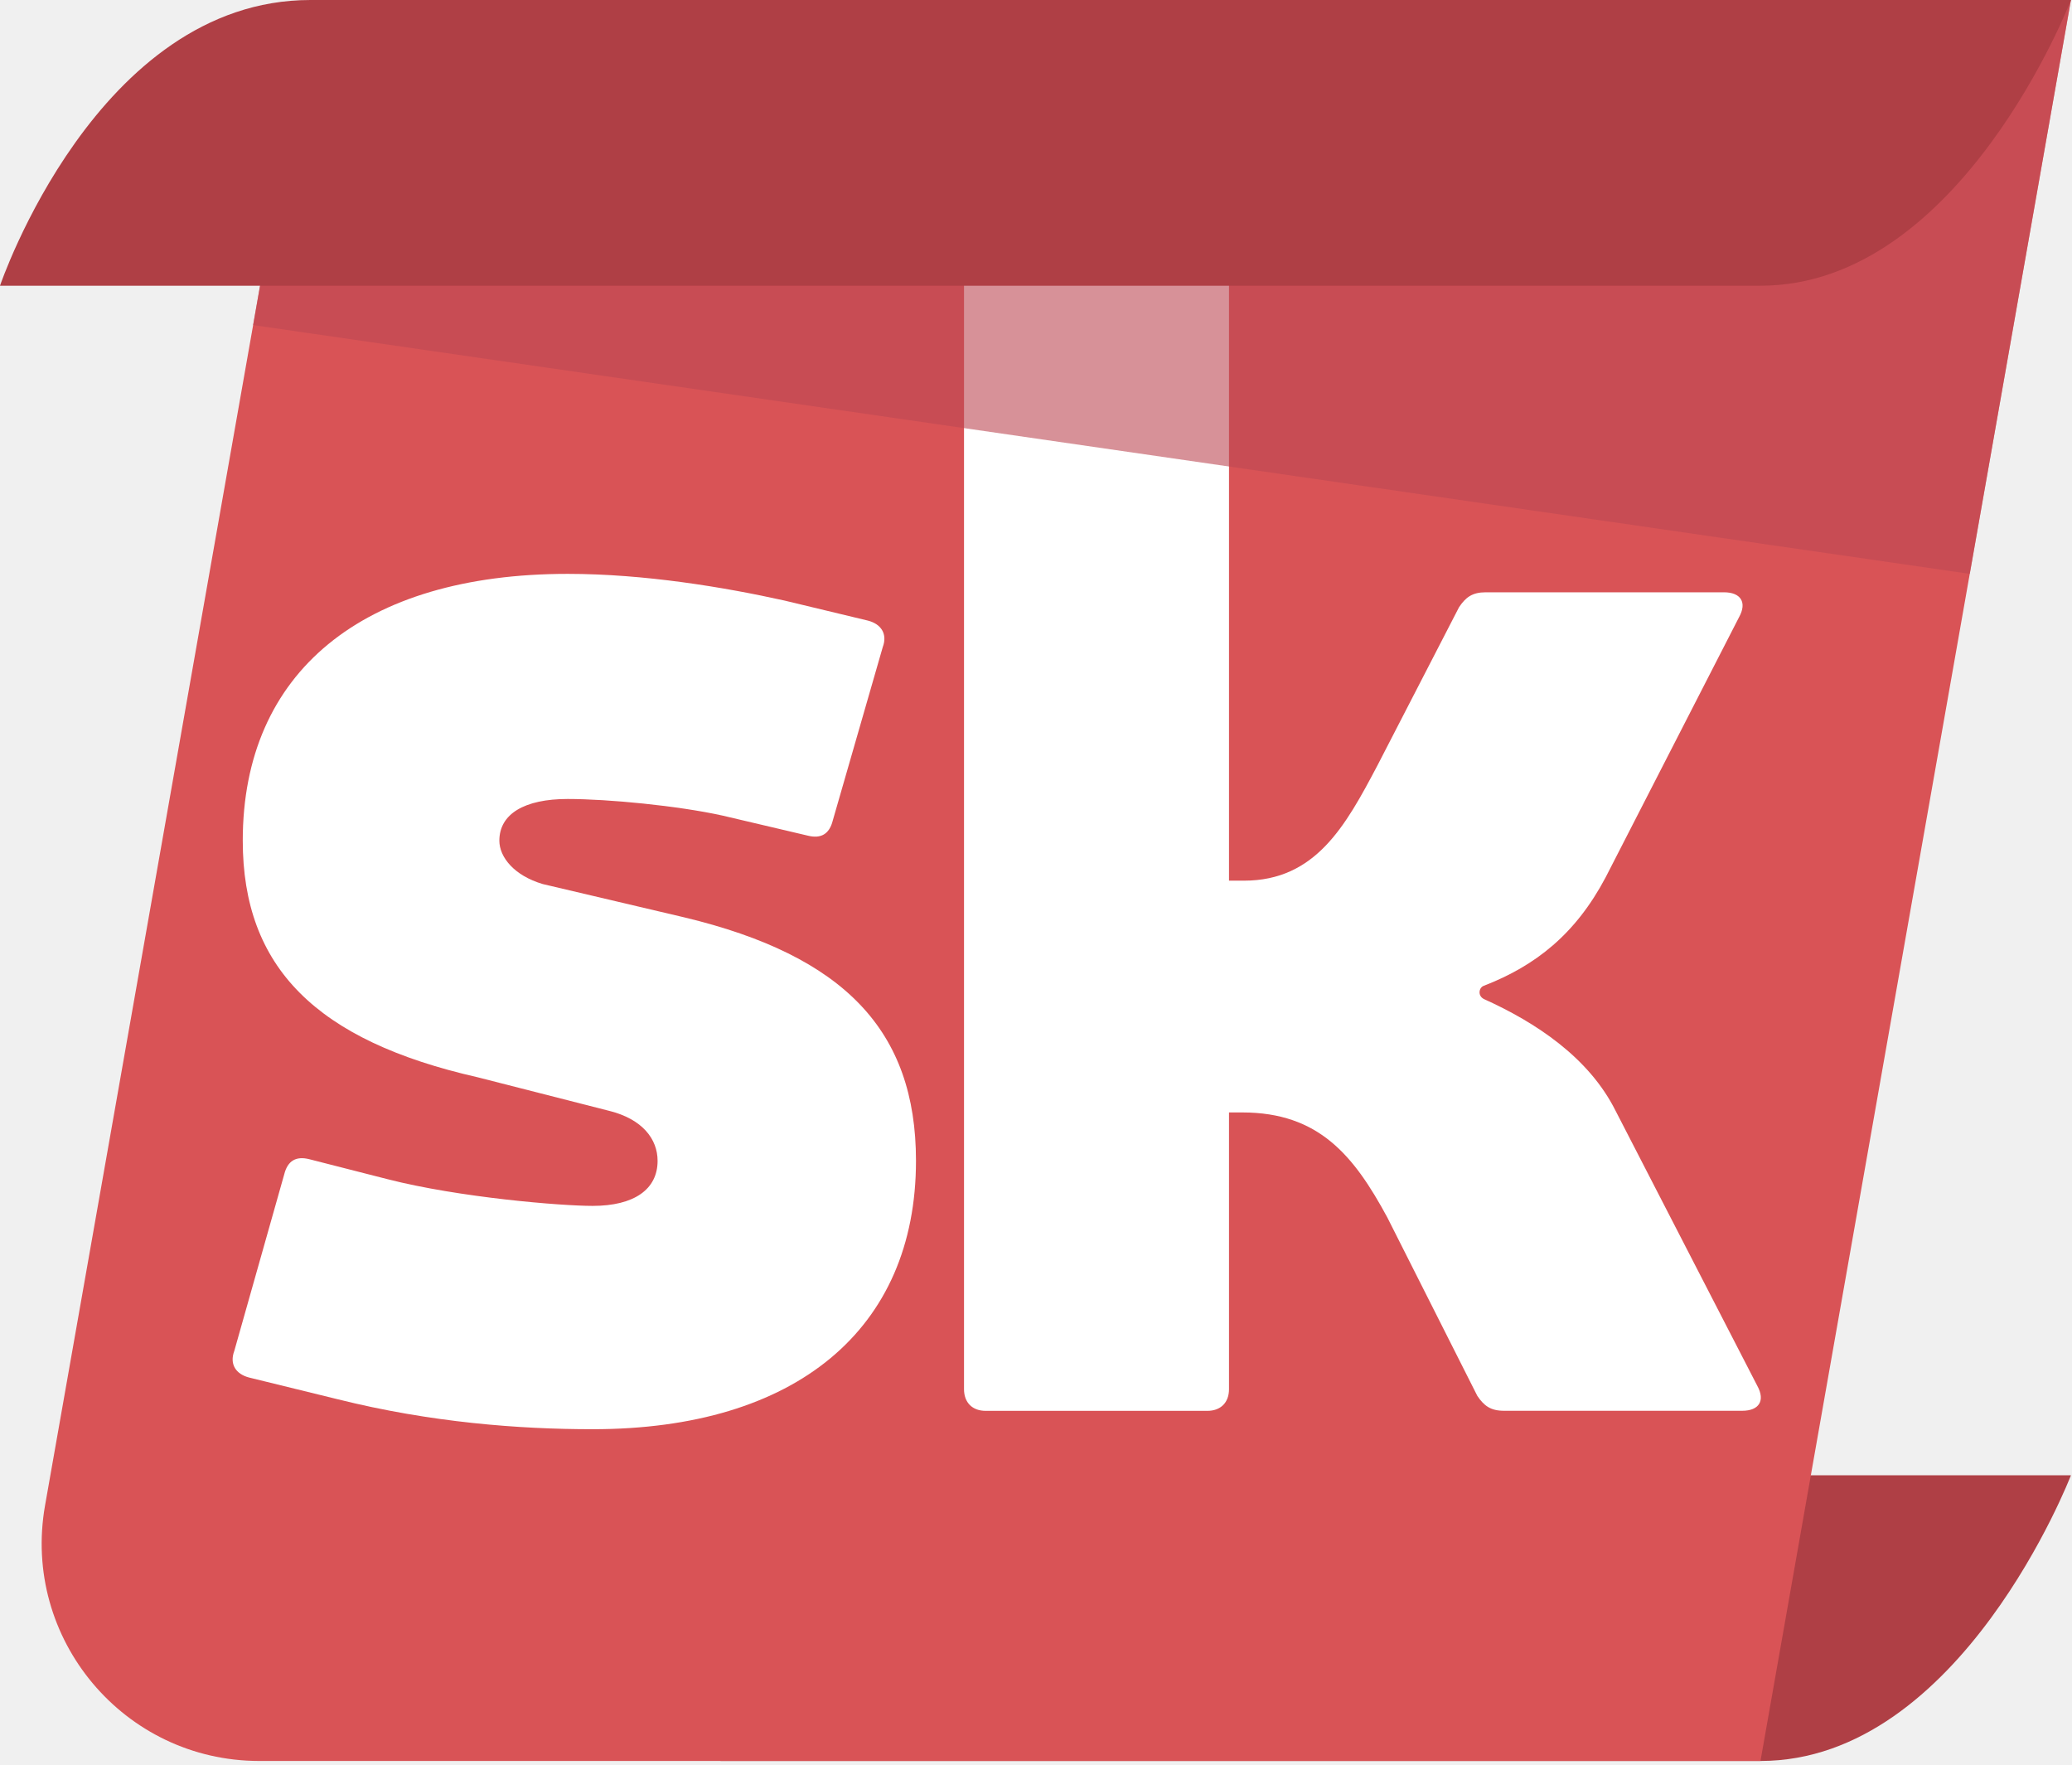
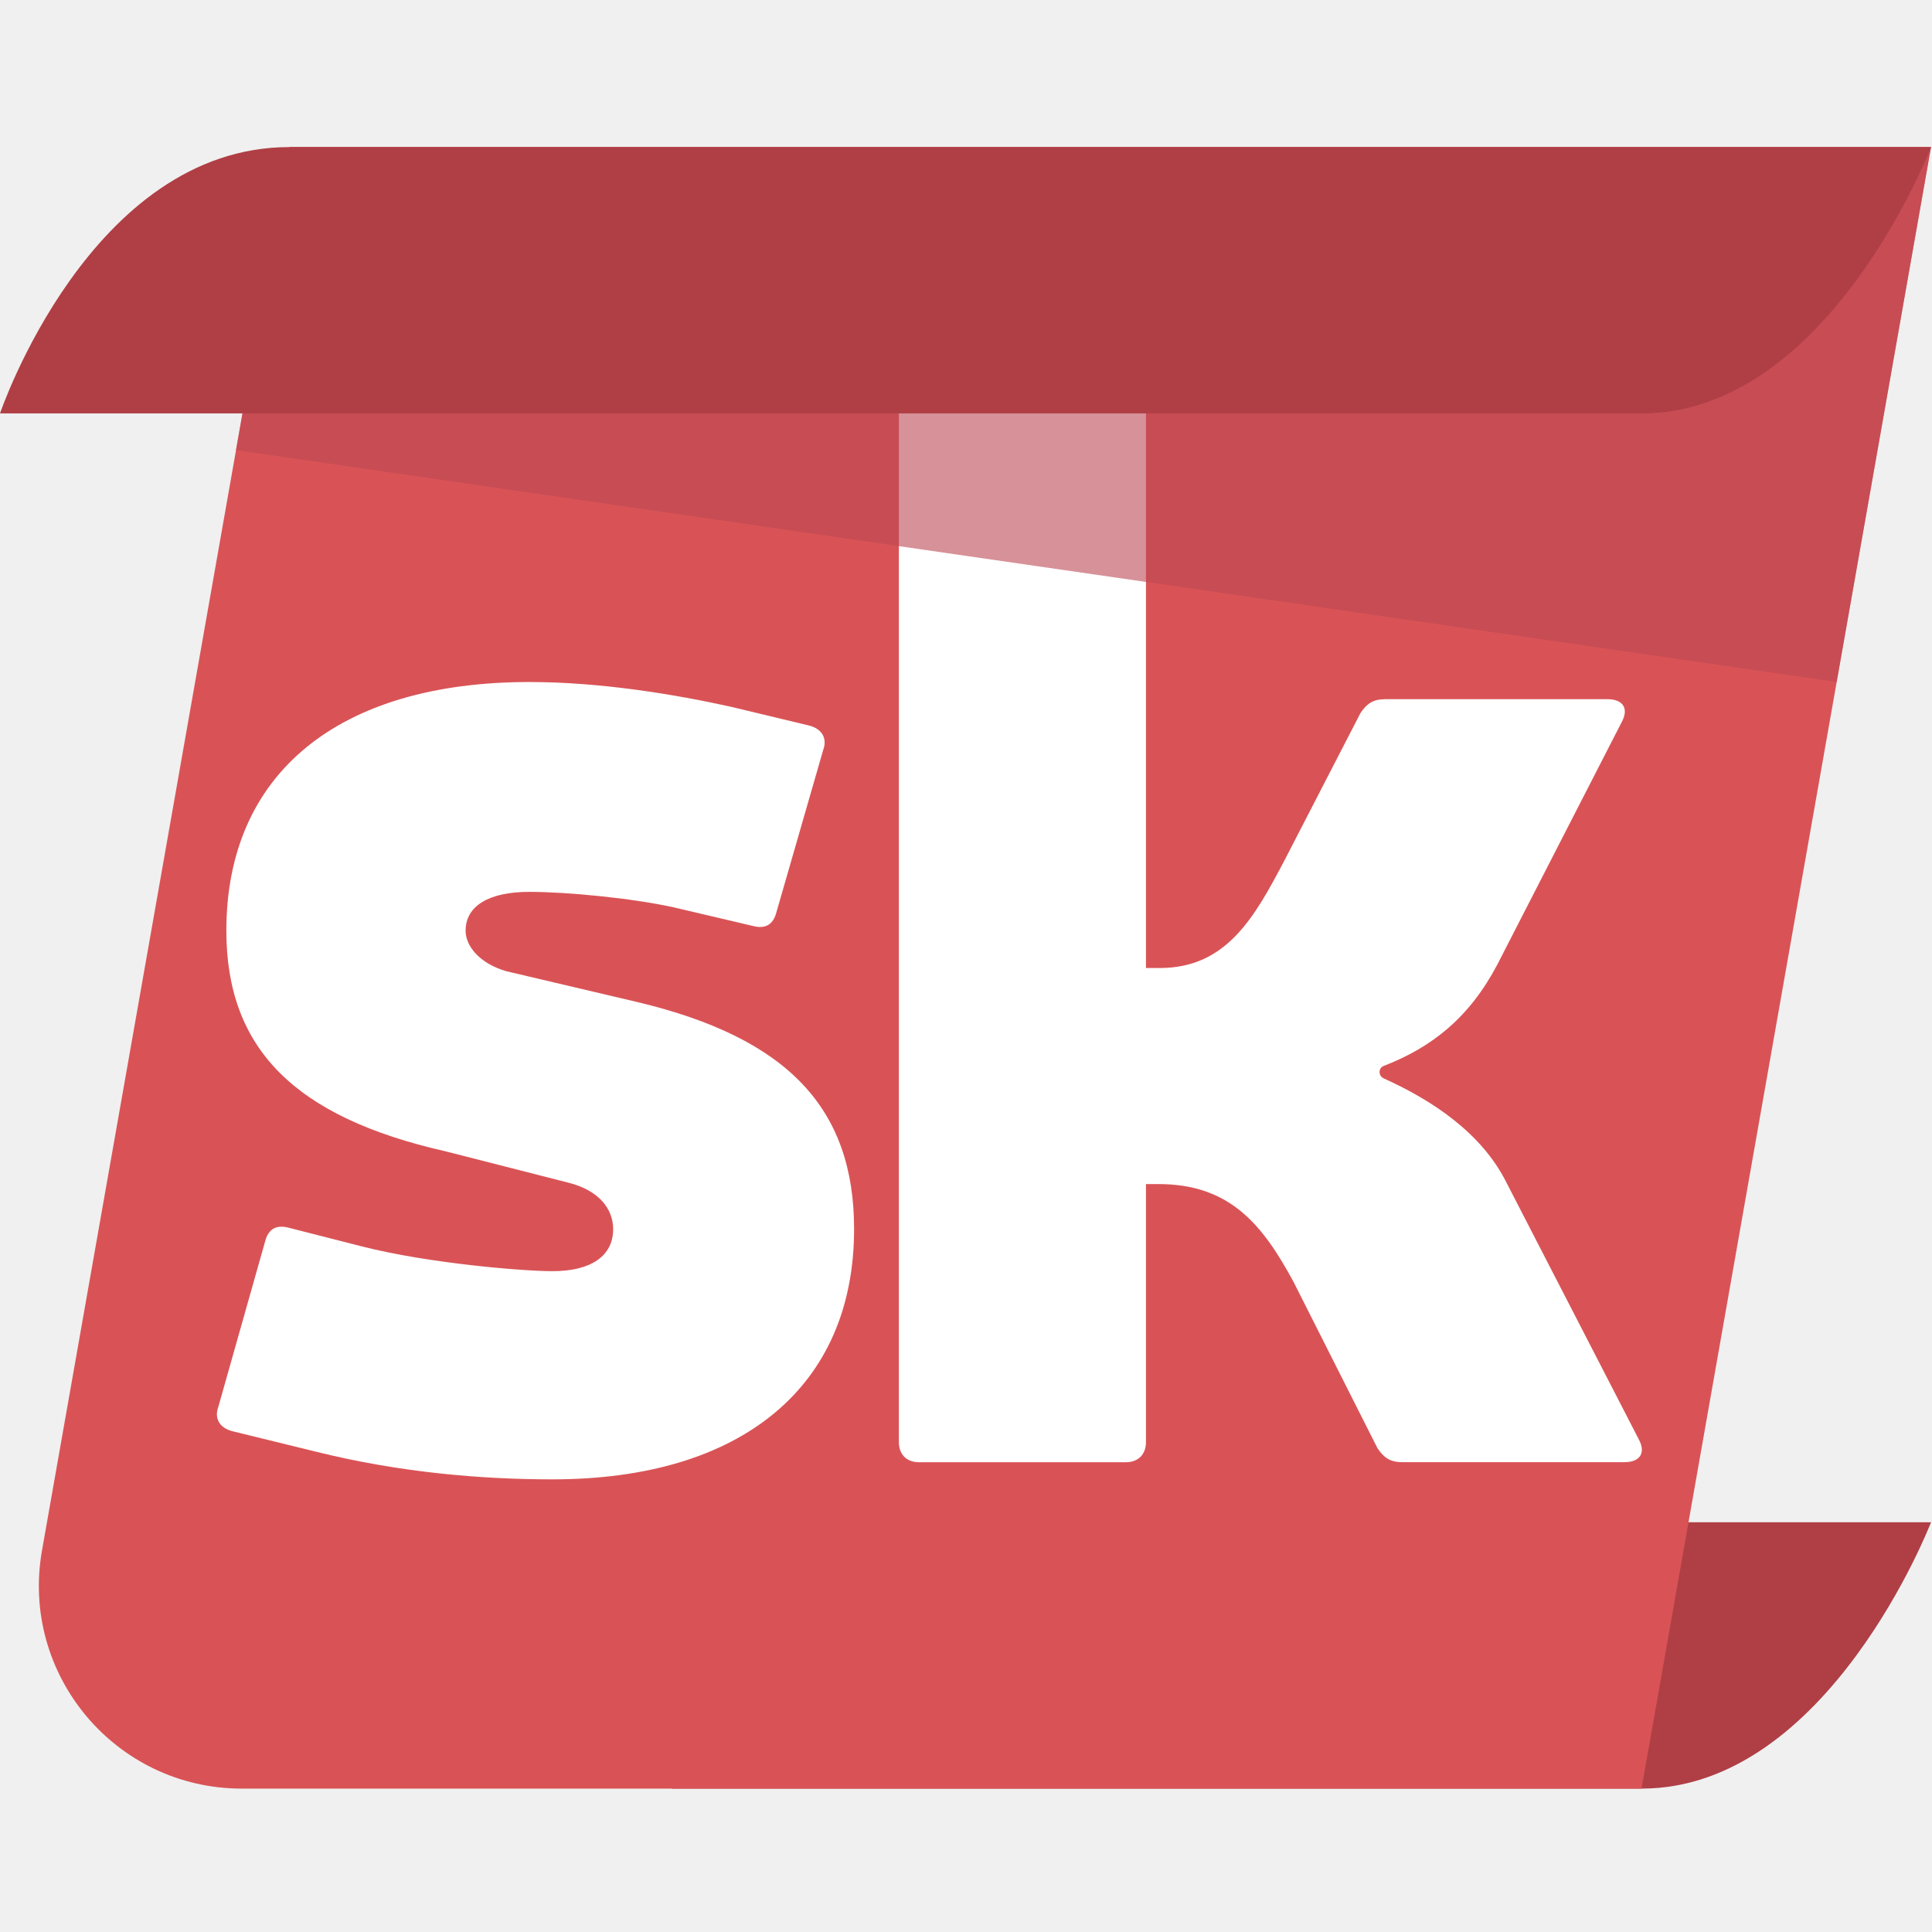
- <svg xmlns="http://www.w3.org/2000/svg" width="289" height="246" viewBox="0 0 289 246" fill="none">
-   <path d="M100.5 205.71V245.55C161.59 245.55 230.63 245.55 245.56 245.55C273.5 245.55 288.85 205.72 288.85 205.72V205.71C288.85 205.71 174.19 205.71 100.5 205.71Z" fill="#AF3F45" />
-   <path d="M245.55 245.55H36.16C17.3 245.55 3.01 228.52 6.28 209.94L43.3 0H288.85L245.55 245.55Z" fill="#D95356" />
-   <path d="M66.64 150.22C44.09 145.11 33.86 134.88 33.86 117.21C33.86 93.73 50.6 80.02 79.19 80.02C89.88 80.02 101.04 81.88 109.41 83.74L121.03 86.53C122.89 87 123.82 88.39 123.12 90.25L116.15 114.43C115.68 116.29 114.52 116.99 112.66 116.52L100.8 113.73C94.52 112.34 84.76 111.41 79.18 111.41C73.14 111.41 69.65 113.5 69.65 117.22C69.65 119.54 71.74 122.1 75.69 123.27L95.45 127.92C117.77 133.27 127.76 143.73 127.76 161.86C127.76 185.34 111.02 199.29 82.66 199.29C72.43 199.29 60.11 198.36 47.09 195.11L34.77 192.09C32.91 191.62 31.98 190.23 32.68 188.37L39.65 163.73C40.12 161.87 41.28 161.17 43.14 161.64L54.07 164.43C64.07 166.99 78.25 168.15 82.66 168.15C88.47 168.15 91.72 165.83 91.72 161.87C91.72 158.85 89.63 156.06 84.98 154.9L66.64 150.22Z" fill="white" />
-   <path d="M245.1 193.23C246.26 195.32 245.33 196.72 243.01 196.72H209.77C207.91 196.72 206.98 196.02 206.05 194.63L193.5 169.76C188.85 161.16 183.97 155.12 173.28 155.12H171.42V193.71C171.42 195.57 170.26 196.73 168.4 196.73H137.48C135.62 196.73 134.46 195.57 134.46 193.71V30.51C134.46 28.65 135.62 27.49 137.48 27.49H168.4C170.26 27.49 171.42 28.65 171.42 30.51V122.8H173.51C183.51 122.8 187.69 115.13 192.11 106.76L203.5 84.68C204.43 83.28 205.36 82.59 207.22 82.59H240.46C242.78 82.59 243.72 83.98 242.55 86.08L223.95 122.34C219.77 130.24 214.19 134.66 206.98 137.45C206.28 137.68 206.05 138.84 206.98 139.31C214.19 142.56 221.62 147.45 225.34 154.89L245.1 193.23Z" fill="white" />
-   <path opacity="0.6" d="M35.3 45.33L274.74 80.02L288.85 0H43.3L35.3 45.33Z" fill="#BC4853" />
-   <path d="M288.85 0C288.85 0 73.1 0 43.3 0C13.5 0 0 39.84 0 39.84C0 39.84 217.61 39.84 245.56 39.84C273.51 39.84 288.85 0.01 288.85 0Z" fill="#AF3F45" />
+ <svg xmlns="http://www.w3.org/2000/svg" width="289" height="289" viewBox="0 0 289 289" fill="none">
+   <path d="M100.5 227.71V267.55C161.59 267.55 230.63 267.55 245.56 267.55C273.5 267.55 288.85 227.72 288.85 227.72V227.71C288.85 227.71 174.19 227.71 100.5 227.71Z" fill="#AF3F45" />
+   <path d="M245.55 267.55H36.16C17.3 267.55 3.01 250.52 6.28 231.94L43.3 22H288.85L245.55 267.55Z" fill="#D95356" />
+   <path d="M66.64 172.22C44.09 167.11 33.86 156.88 33.86 139.21C33.86 115.73 50.6 102.02 79.19 102.02C89.88 102.02 101.04 103.88 109.41 105.74L121.03 108.53C122.89 109 123.82 110.39 123.12 112.25L116.15 136.43C115.68 138.29 114.52 138.99 112.66 138.52L100.8 135.73C94.52 134.34 84.76 133.41 79.18 133.41C73.14 133.41 69.65 135.5 69.65 139.22C69.65 141.54 71.74 144.1 75.69 145.27L95.45 149.92C117.77 155.27 127.76 165.73 127.76 183.86C127.76 207.34 111.02 221.29 82.66 221.29C72.43 221.29 60.11 220.36 47.09 217.11L34.77 214.09C32.91 213.62 31.98 212.23 32.68 210.37L39.65 185.73C40.12 183.87 41.28 183.17 43.14 183.64L54.07 186.43C64.07 188.99 78.25 190.15 82.66 190.15C88.47 190.15 91.72 187.83 91.72 183.87C91.72 180.85 89.63 178.06 84.98 176.9L66.64 172.22Z" fill="white" />
+   <path d="M245.1 215.23C246.26 217.32 245.33 218.72 243.01 218.72H209.77C207.91 218.72 206.98 218.02 206.05 216.63L193.5 191.76C188.85 183.16 183.97 177.12 173.28 177.12H171.42V215.71C171.42 217.57 170.26 218.73 168.4 218.73H137.48C135.62 218.73 134.46 217.57 134.46 215.71V52.51C134.46 50.65 135.62 49.49 137.48 49.49H168.4C170.26 49.49 171.42 50.65 171.42 52.51V144.8H173.51C183.51 144.8 187.69 137.13 192.11 128.76L203.5 106.68C204.43 105.28 205.36 104.59 207.22 104.59H240.46C242.78 104.59 243.72 105.98 242.55 108.08L223.95 144.34C219.77 152.24 214.19 156.66 206.98 159.45C206.28 159.68 206.05 160.84 206.98 161.31C214.19 164.56 221.62 169.45 225.34 176.89L245.1 215.23Z" fill="white" />
+   <path opacity="0.6" d="M35.3 67.33L274.74 102.02L288.85 22H43.3L35.3 67.33Z" fill="#BC4853" />
+   <path d="M288.85 22C288.85 22 73.1 22 43.3 22C13.5 22 0 61.84 0 61.84C0 61.84 217.61 61.84 245.56 61.84C273.51 61.84 288.85 22.01 288.85 22Z" fill="#AF3F45" />
</svg>
